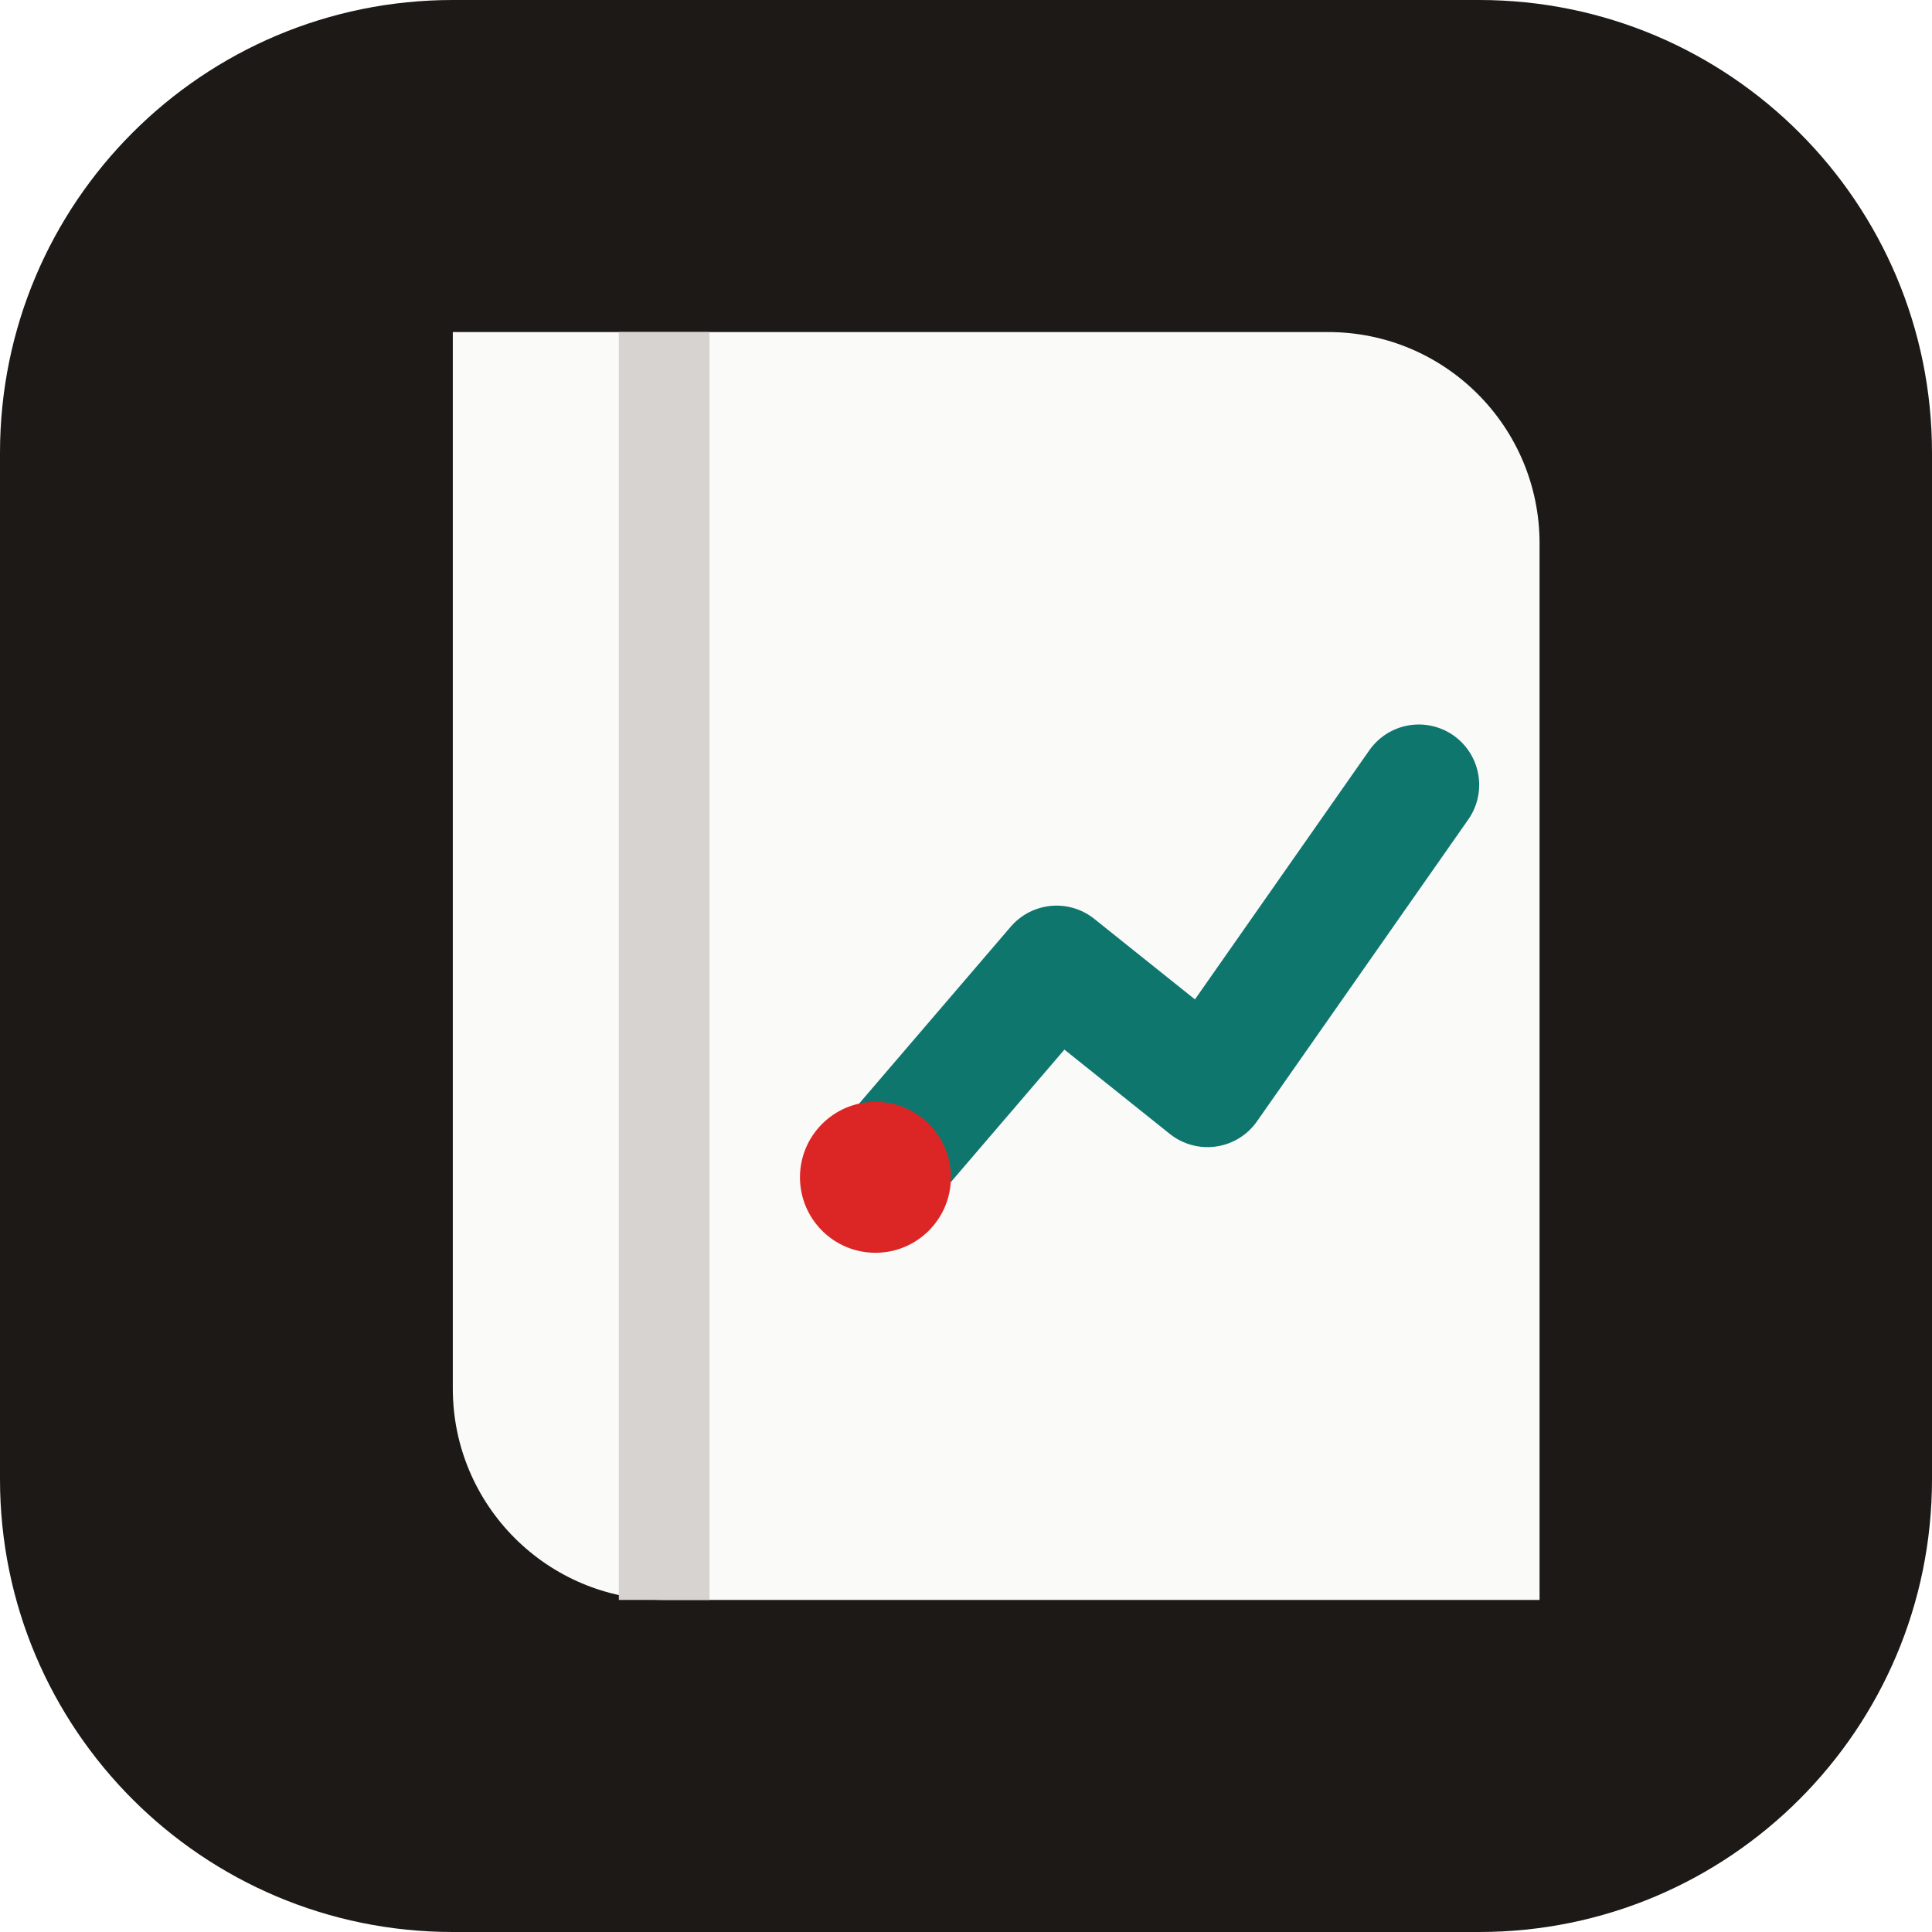
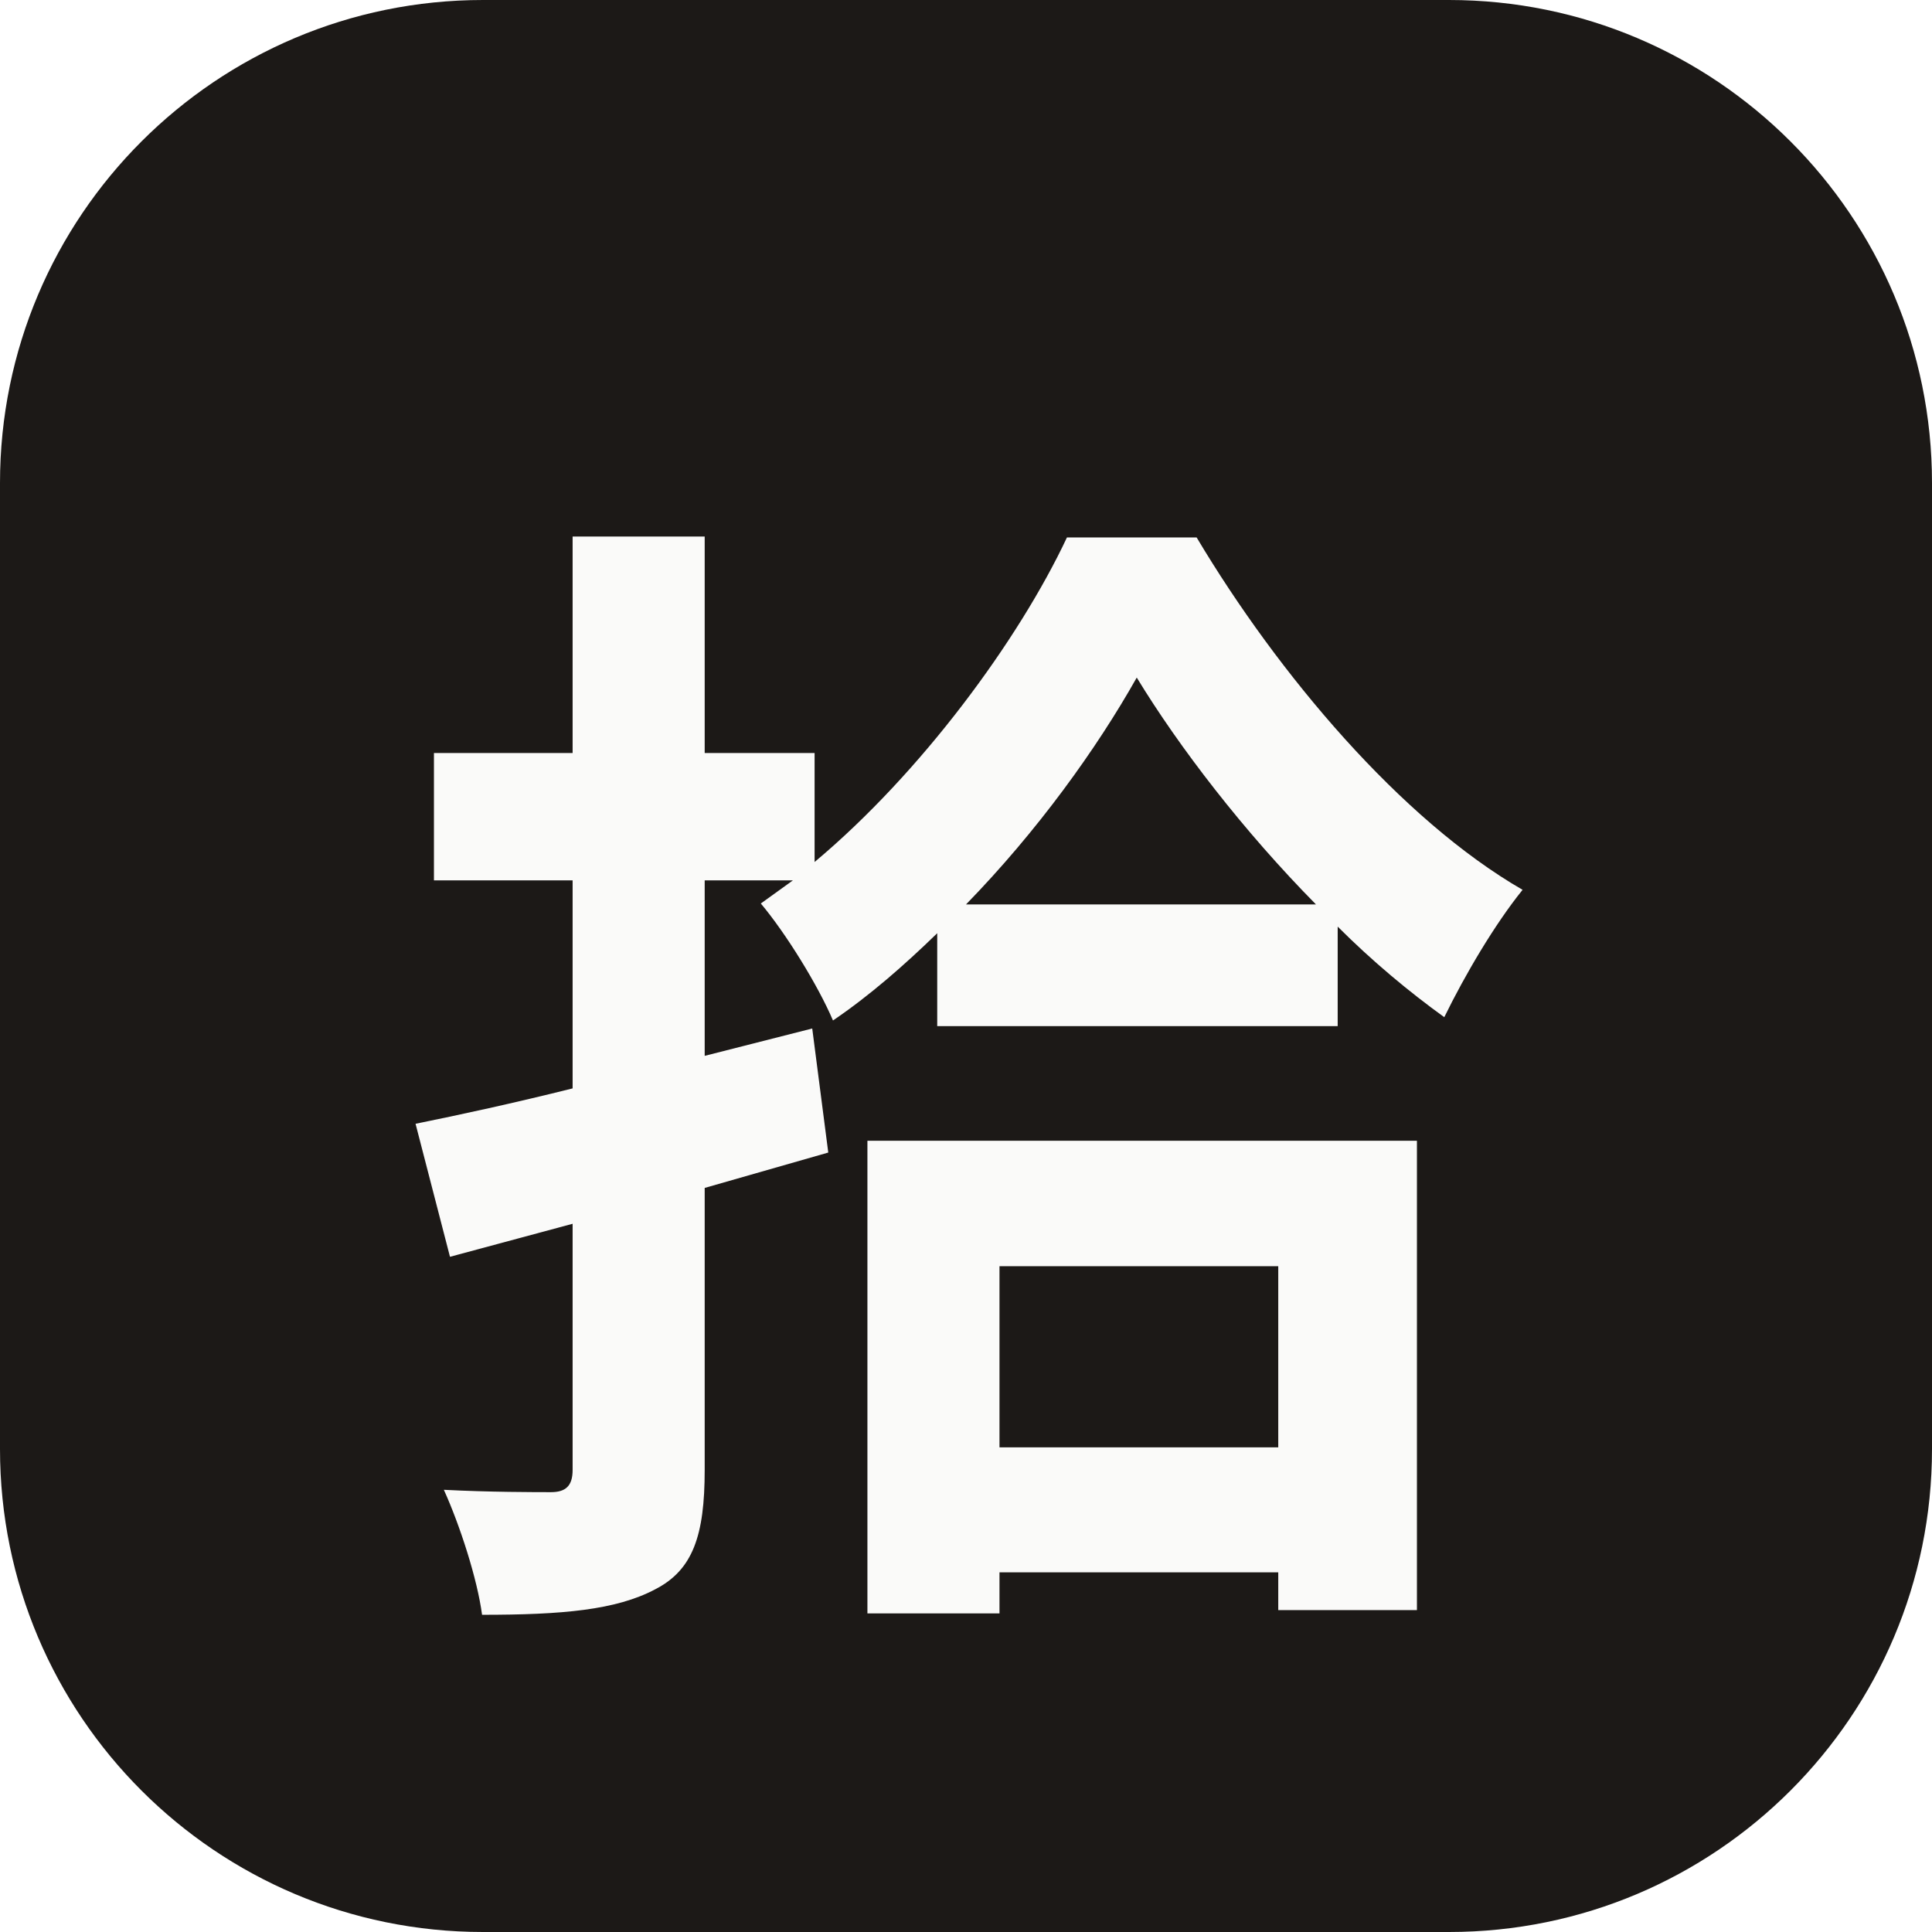
<svg xmlns="http://www.w3.org/2000/svg" viewBox="0 0 64 64">
-   <rect width="64" height="64" rx="15" fill="#1c1917" />
-   <path d="M15 11h29a7 7 0 0 1 7 7v35H22a7 7 0 0 1-7-7V11Z" fill="#fafaf9" />
-   <path d="M22 11v42" stroke="#d6d3d1" stroke-width="3" />
-   <path d="m29 39 6-7 5 4 7-10" fill="none" stroke="#0f766e" stroke-width="4" stroke-linecap="round" stroke-linejoin="round" />
-   <circle cx="29" cy="39" r="2.5" fill="#dc2626" />
+   <rect width="64" height="64" rx="16" fill="#1c1917" />
+   <text x="32" y="33.5" text-anchor="middle" dominant-baseline="central" fill="#fafaf9" font-family="'PingFang SC', 'Microsoft YaHei UI', 'Microsoft YaHei', 'Noto Sans SC', sans-serif" font-size="38" font-weight="600">拾</text>
</svg>
